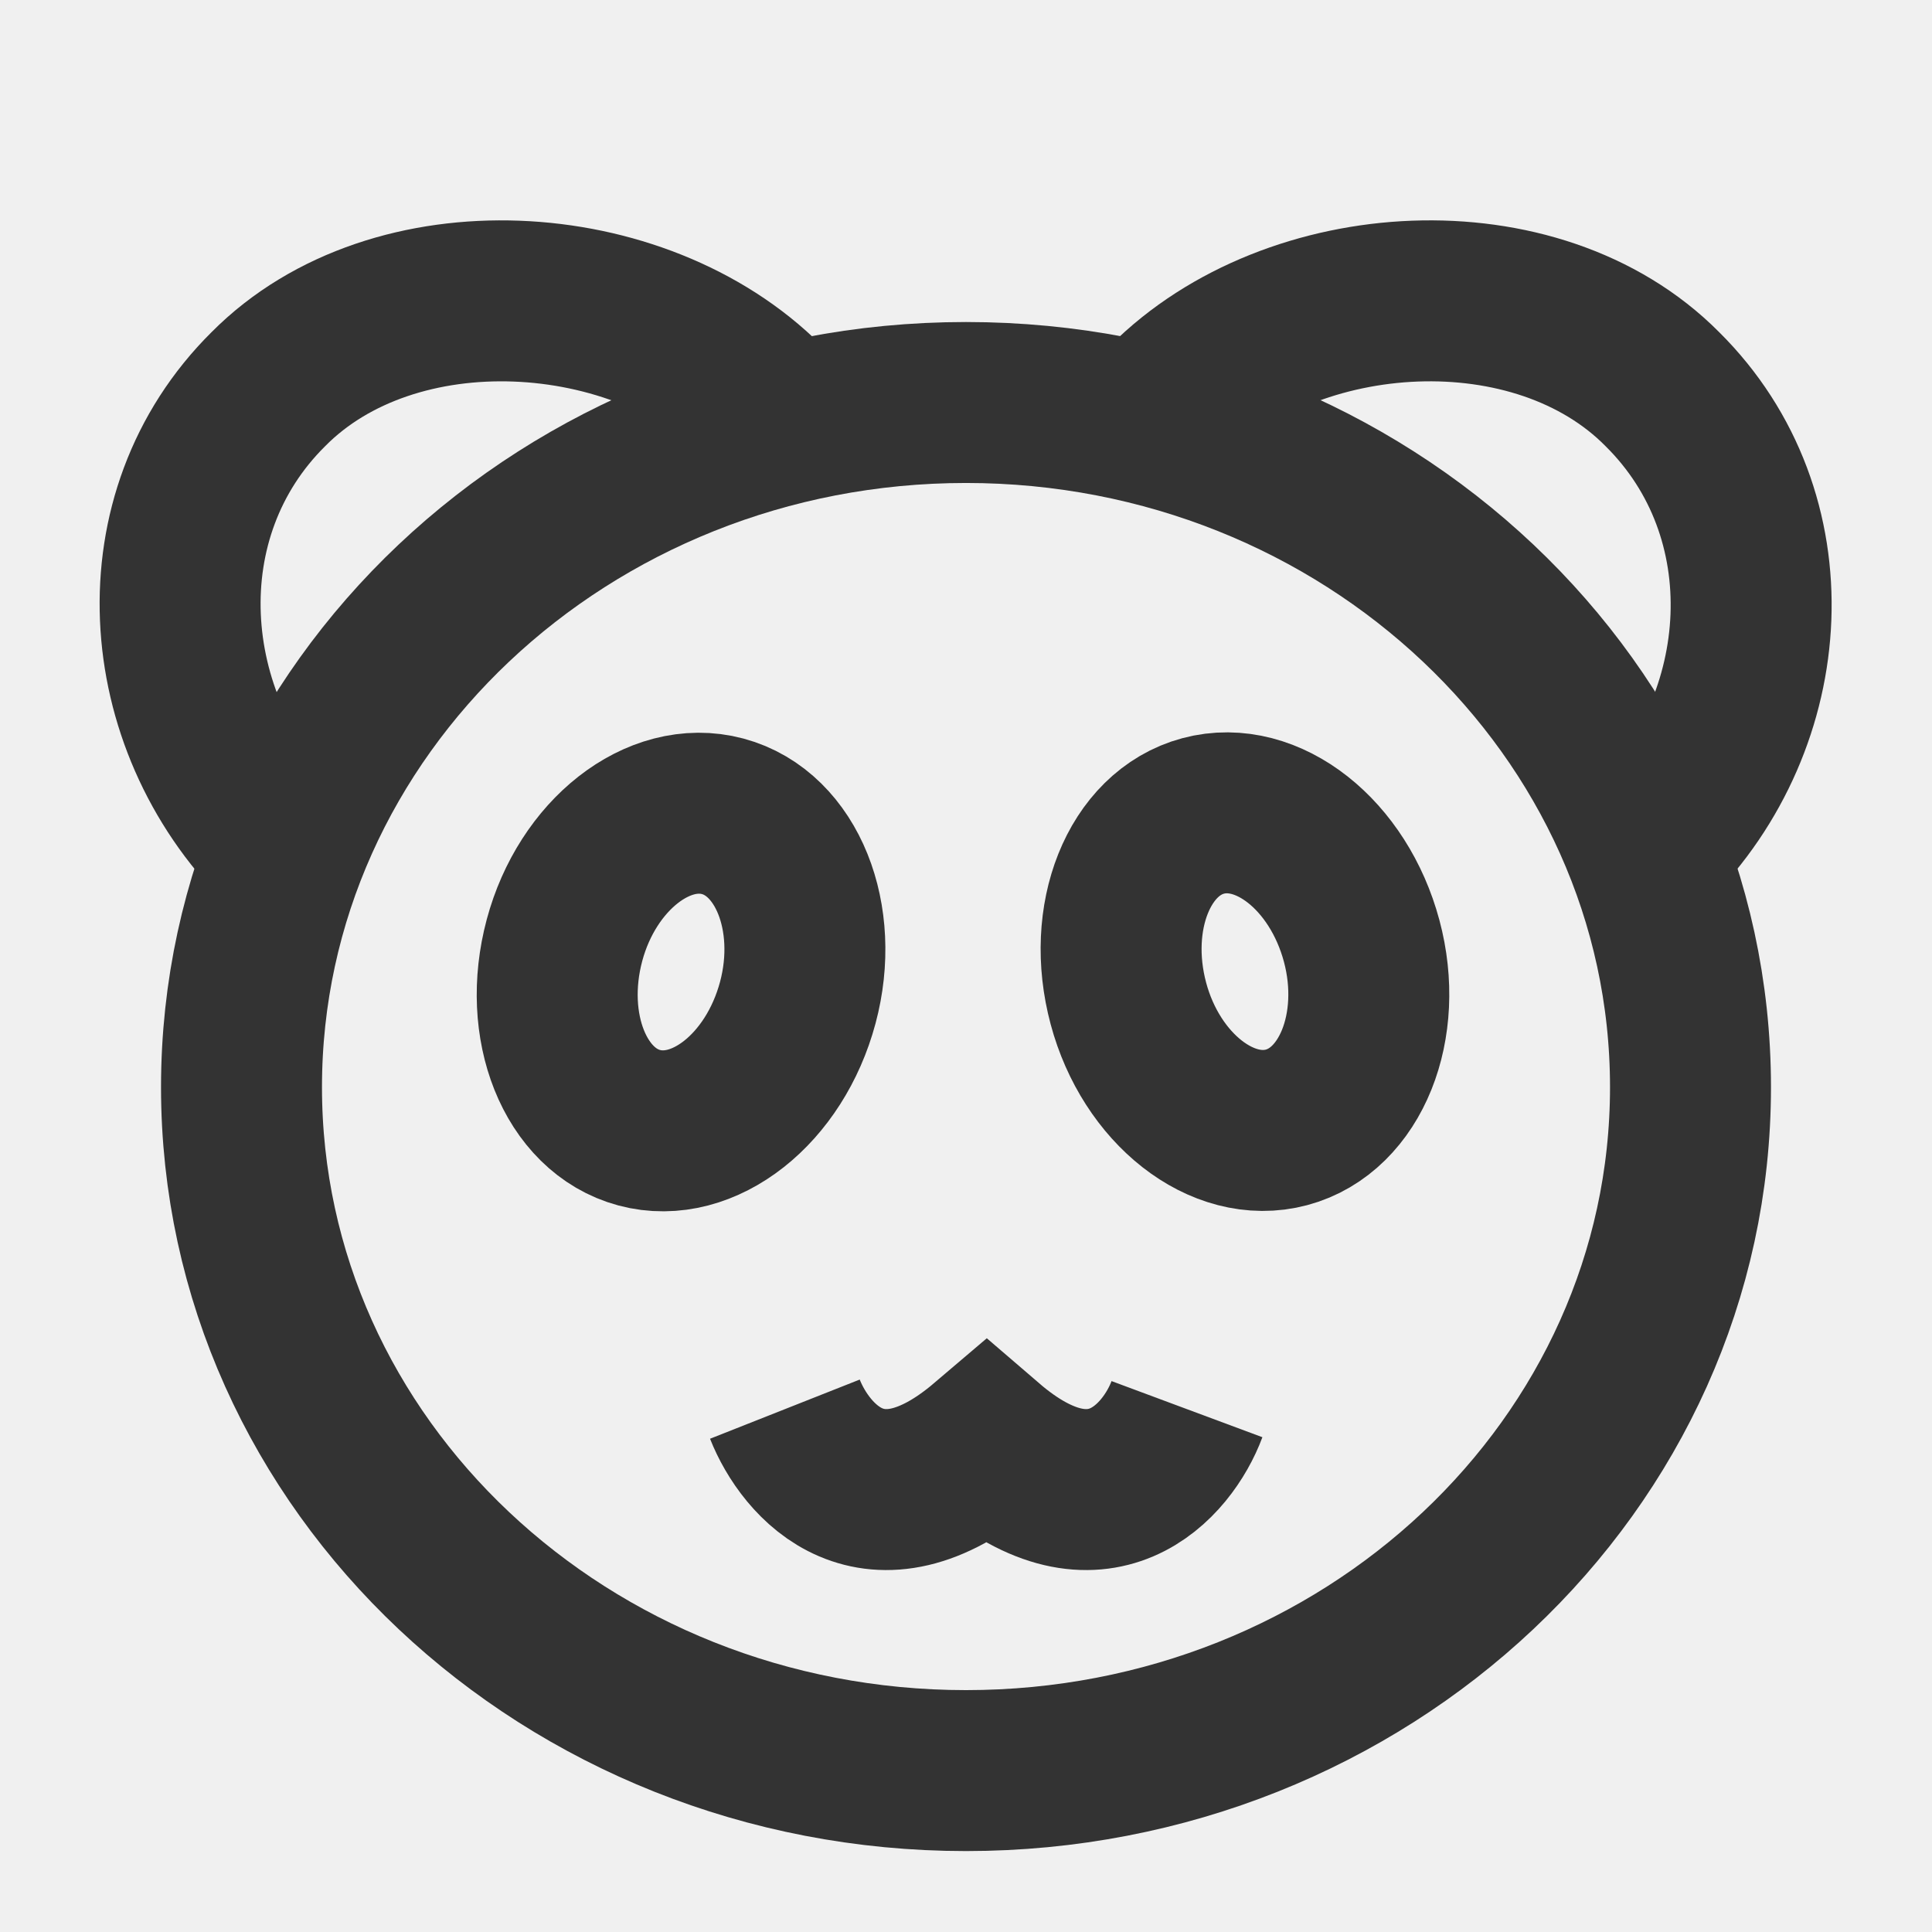
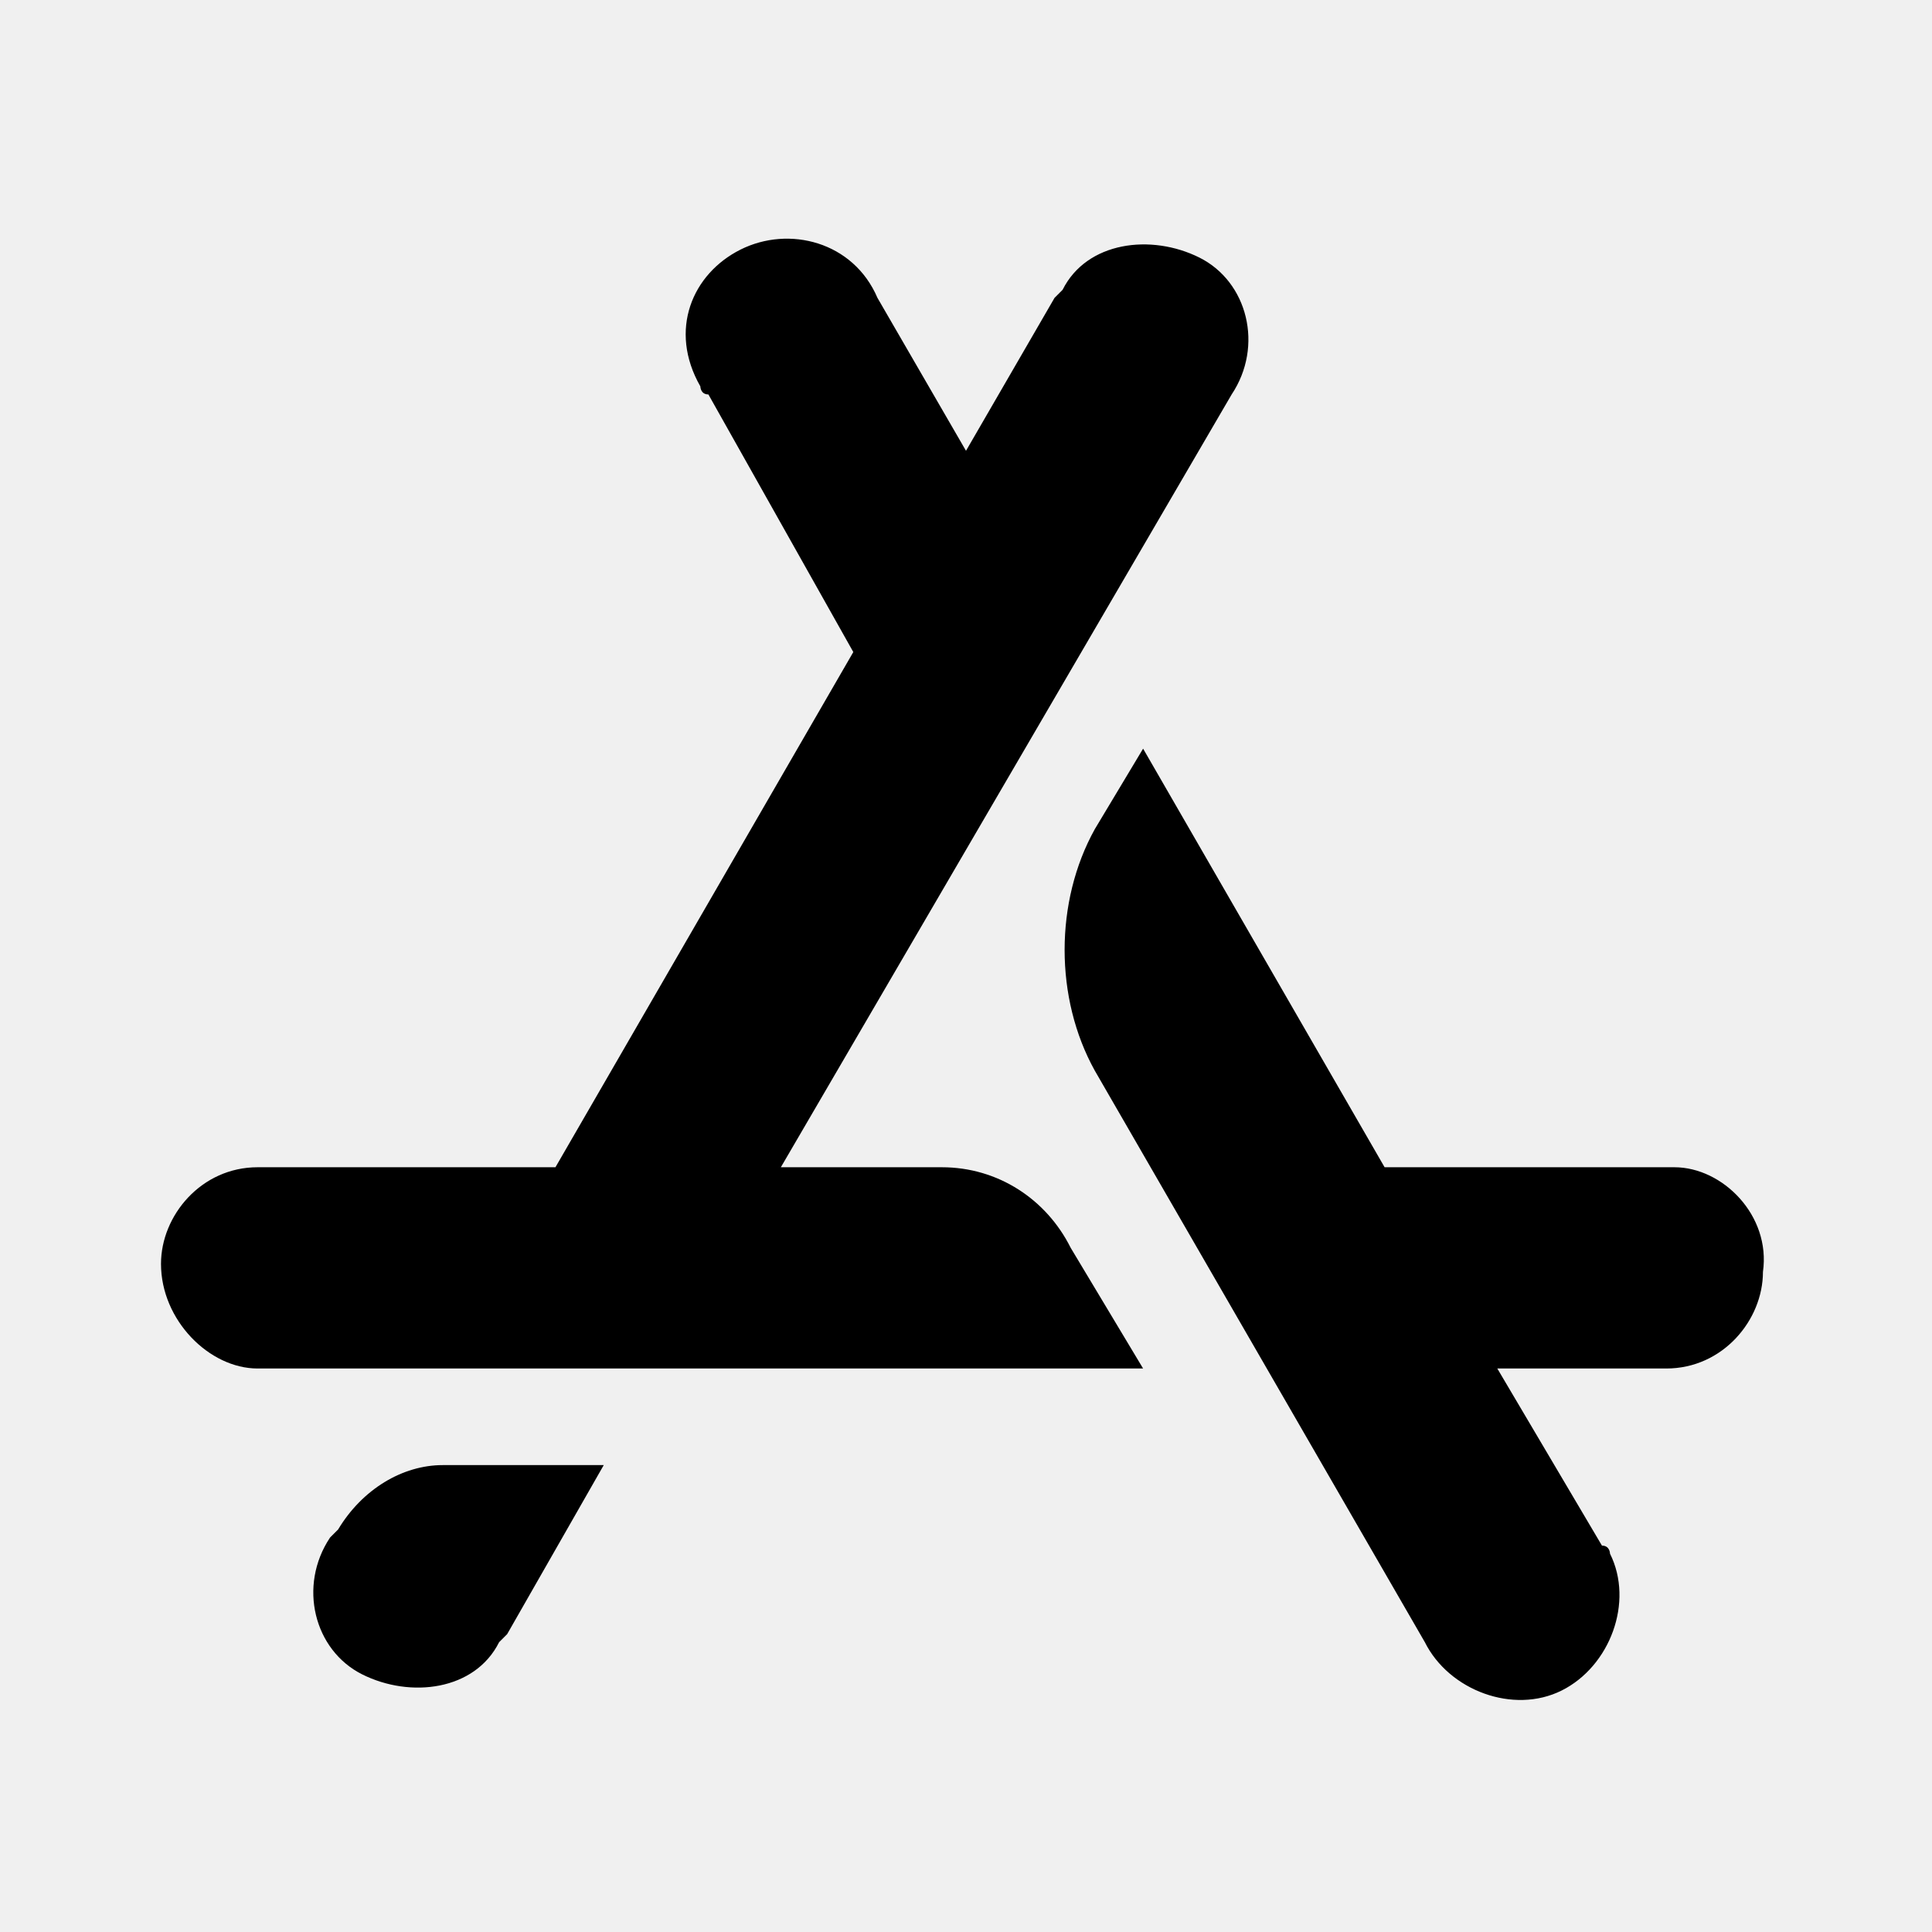
- <svg xmlns="http://www.w3.org/2000/svg" xmlns:xlink="http://www.w3.org/1999/xlink" width="16" height="16" fill="none" viewBox="0 0 16 16">
-   <defs>
-     <rect id="path_0" width="16" height="16" x="0" y="0" />
-   </defs>
-   <g opacity="1" transform="translate(0 0) rotate(0 8 8)">
-     <mask id="bg-mask-0" fill="#fff">
-       <use xlink:href="#path_0" />
-     </mask>
-     <g mask="url(#bg-mask-0)">
-       <path id="路径 1" style="stroke:#333;stroke-width:1.333;stroke-opacity:1;stroke-dasharray:0 0" d="M6,0C2.69,0 0,2.54 0,5.67C0,8.8 2.69,11.33 6,11.33C9.31,11.33 12,8.8 12,5.67C12,2.54 9.31,0 6,0Z" transform="translate(2 3.333333) rotate(0 6 5.666667)" />
-       <path id="路径 2" style="stroke:#333;stroke-width:1.333;stroke-opacity:1;stroke-dasharray:0 0" d="M1,0C0.45,0 0,0.6 0,1.33C0,2.07 0.45,2.67 1,2.67C1.55,2.67 2,2.07 2,1.33C2,0.6 1.55,0 1,0Z" transform="translate(4.64 6.715) rotate(15 1 1.333333)" />
-       <path id="路径 3" style="stroke:#333;stroke-width:1.333;stroke-opacity:1;stroke-dasharray:0 0" d="M1,0C0.45,0 0,0.6 0,1.33C0,2.07 0.45,2.67 1,2.67C1.55,2.67 2,2.07 2,1.33C2,0.6 1.55,0 1,0Z" transform="translate(9.31 6.715) rotate(165 1 1.333334)" />
-       <path id="路径 4" style="stroke:#333;stroke-width:1.333;stroke-opacity:1;stroke-dasharray:0 0" d="M4,4.51C5.04,3.47 5.15,1.77 4.1,0.73C3.06,-0.32 1.04,-0.2 0,0.84" transform="translate(9.6666 2.492505) rotate(0 2.417617 2.253581)" />
-       <path id="路径 5" style="stroke:#333;stroke-width:1.333;stroke-opacity:1;stroke-dasharray:0 0" d="M0.84,4.51C-0.2,3.47 -0.32,1.77 0.73,0.73C1.77,-0.32 3.8,-0.2 4.84,0.84" transform="translate(1.492668 2.492614) rotate(0 2.420333 2.25361)" />
-       <path id="路径 6" style="stroke:#333;stroke-width:1.333;stroke-opacity:1;stroke-dasharray:0 0" d="M0,0C0.17,0.43 0.73,1.09 1.67,0.29C2.6,1.09 3.17,0.43 3.33,0" transform="translate(6.5 11.67) rotate(0 1.666667 0.3333303)" />
-     </g>
-   </g>
+ <svg xmlns="http://www.w3.org/2000/svg" t="1684816657051" class="icon" viewBox="0 0 1024 1024" version="1.1" p-id="4302" width="16" height="16">
+   <path d="M179.2 810.667l-4.267 4.267c-17.067 25.6-8.533 59.733 17.067 72.533s59.733 8.533 72.533-17.067l4.267-4.267 51.2-89.6h-85.333c-21.333 0-42.667 12.8-55.467 34.133z m320-192h-85.333l238.933-409.6c17.067-25.6 8.533-59.733-17.067-72.533s-59.733-8.533-72.533 17.067l-4.267 4.267L512 238.933l-46.933-81.067c-12.8-29.867-46.933-38.4-72.533-25.6s-38.4 42.667-21.333 72.533c0 0 0 4.267 4.267 4.267l76.8 136.533-157.867 273.067H136.533c-29.867 0-51.2 25.6-51.2 51.2 0 29.867 25.6 55.467 51.2 55.467h469.333l-38.4-64c-12.8-25.6-38.4-42.667-68.267-42.667z m388.267 0h-153.6l-128-221.867-25.6 42.667c-21.333 38.4-21.333 89.6 0 128l174.933 302.933c12.8 25.6 46.933 38.4 72.533 25.6 25.6-12.8 38.4-46.933 25.6-72.533 0 0 0-4.267-4.267-4.267L793.6 725.333h89.6c29.867 0 51.2-25.6 51.2-51.2 4.267-29.867-21.333-55.467-46.933-55.467z" p-id="4303" />
</svg>
